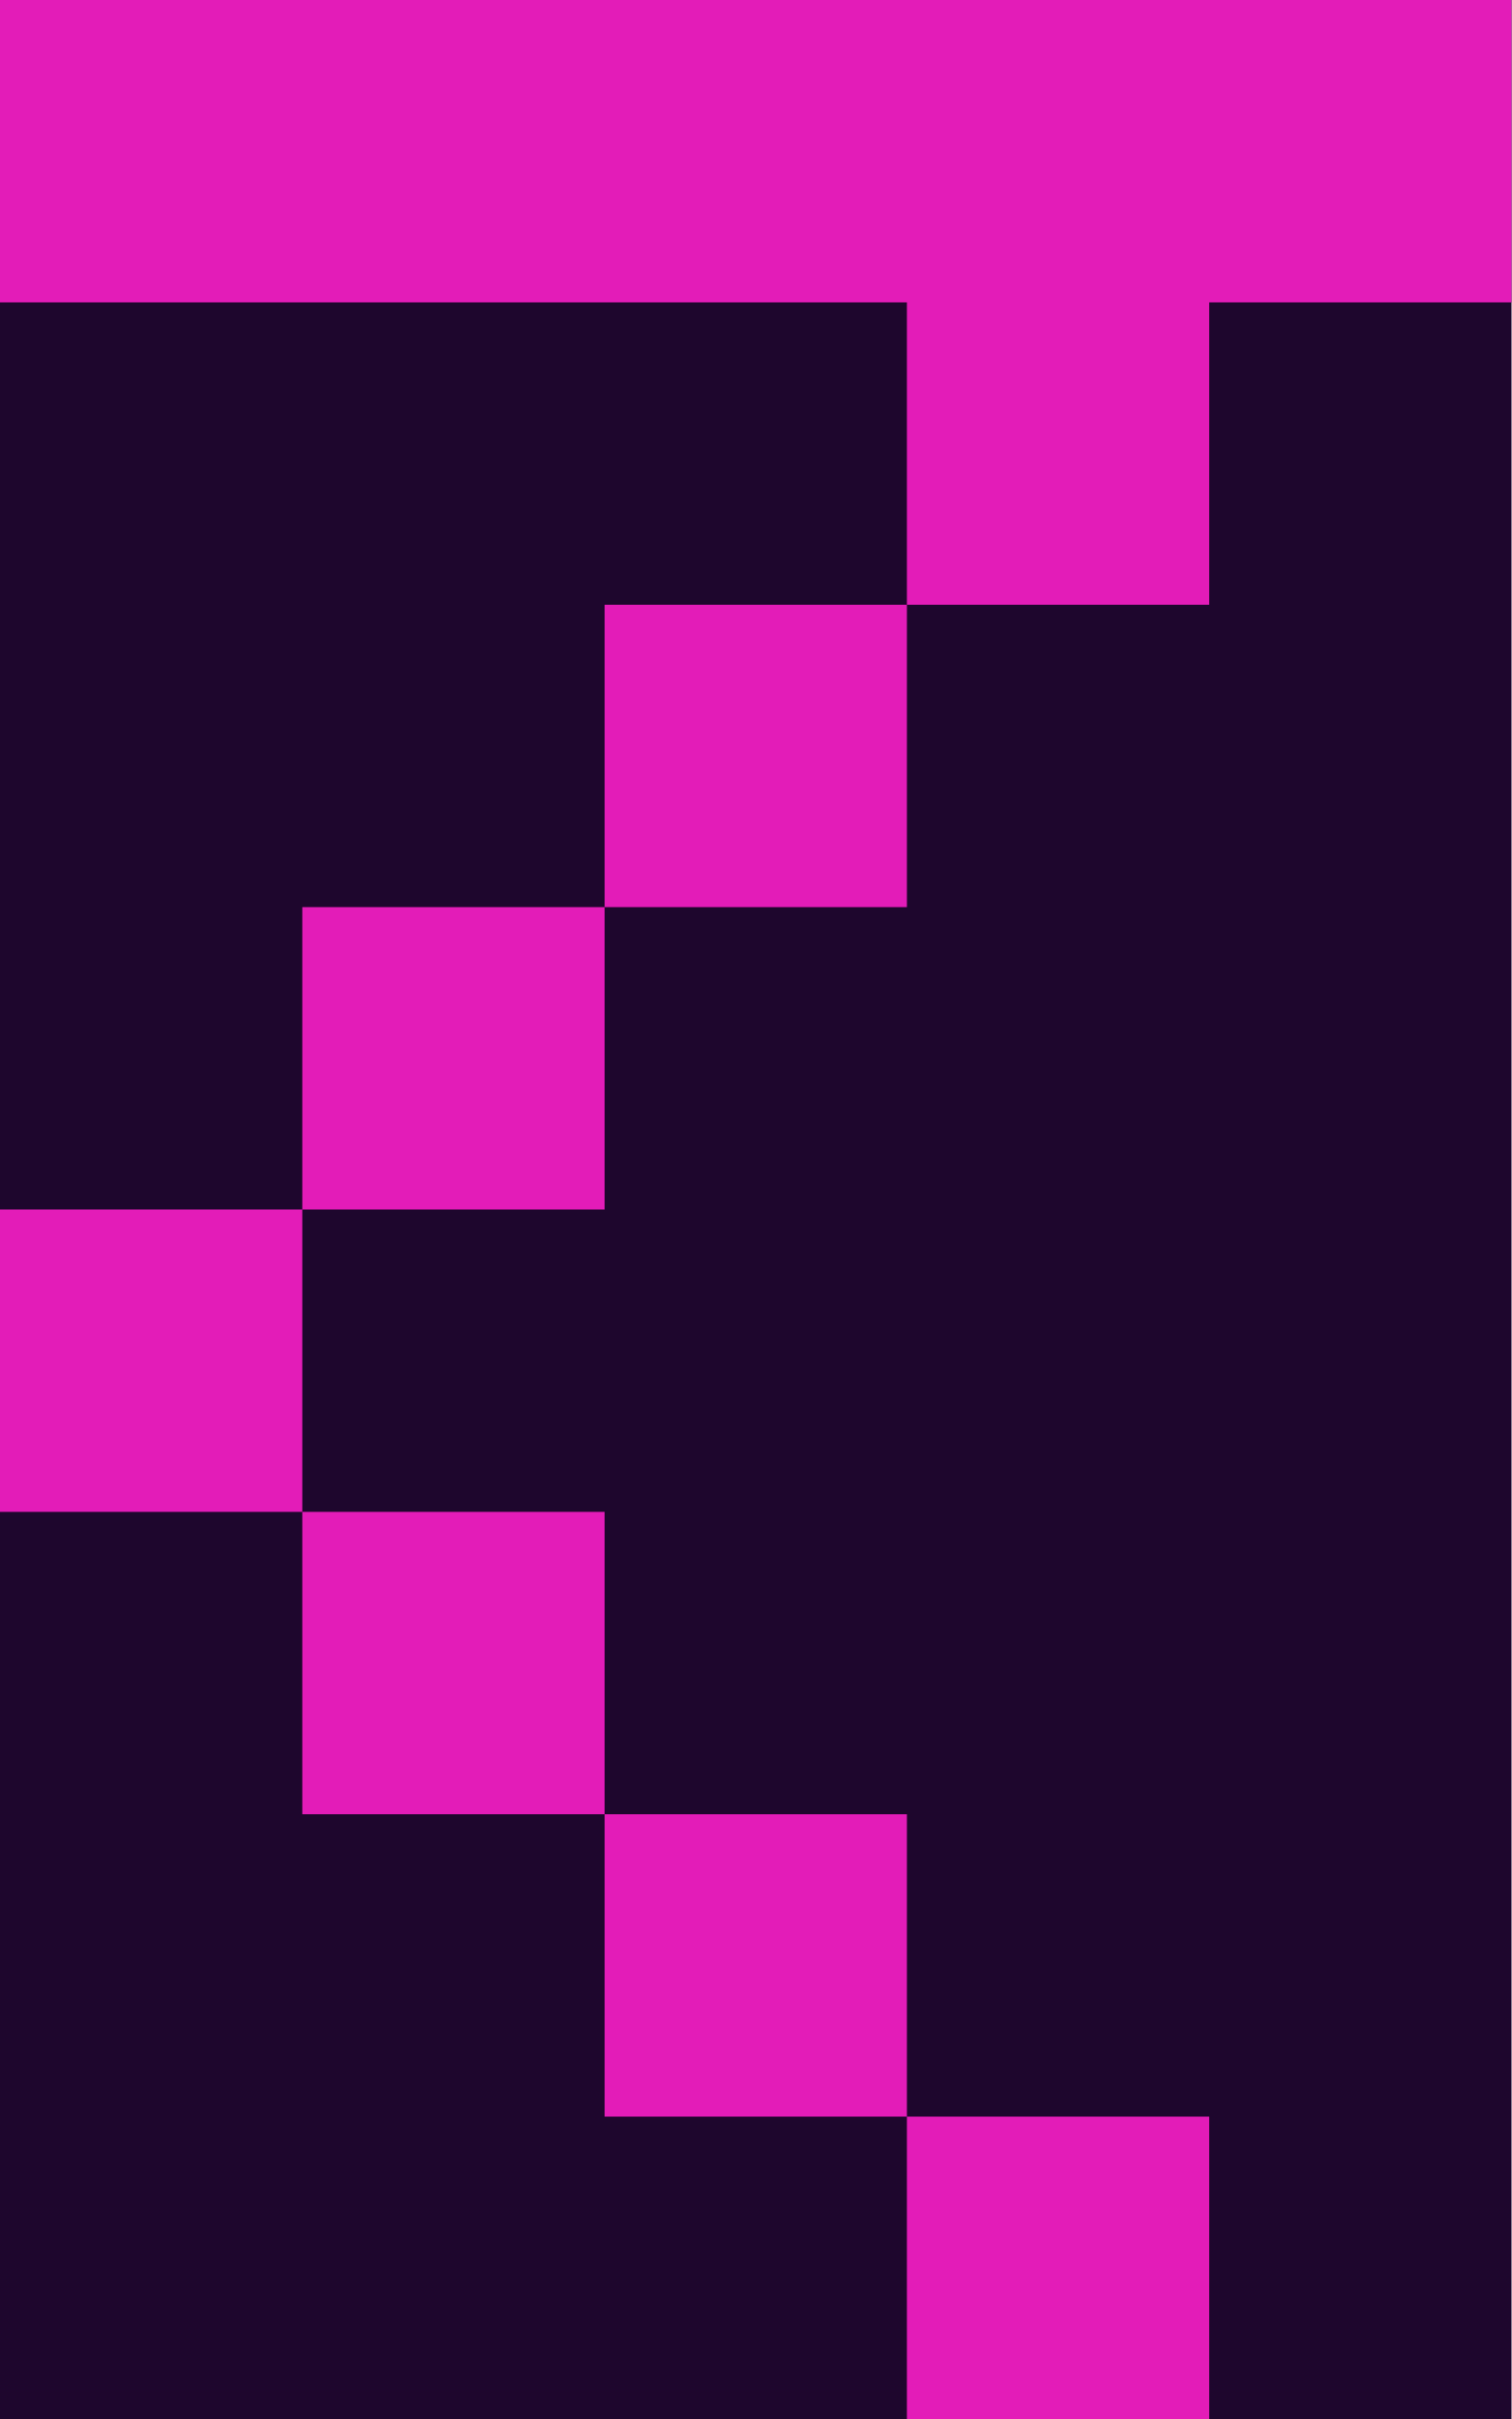
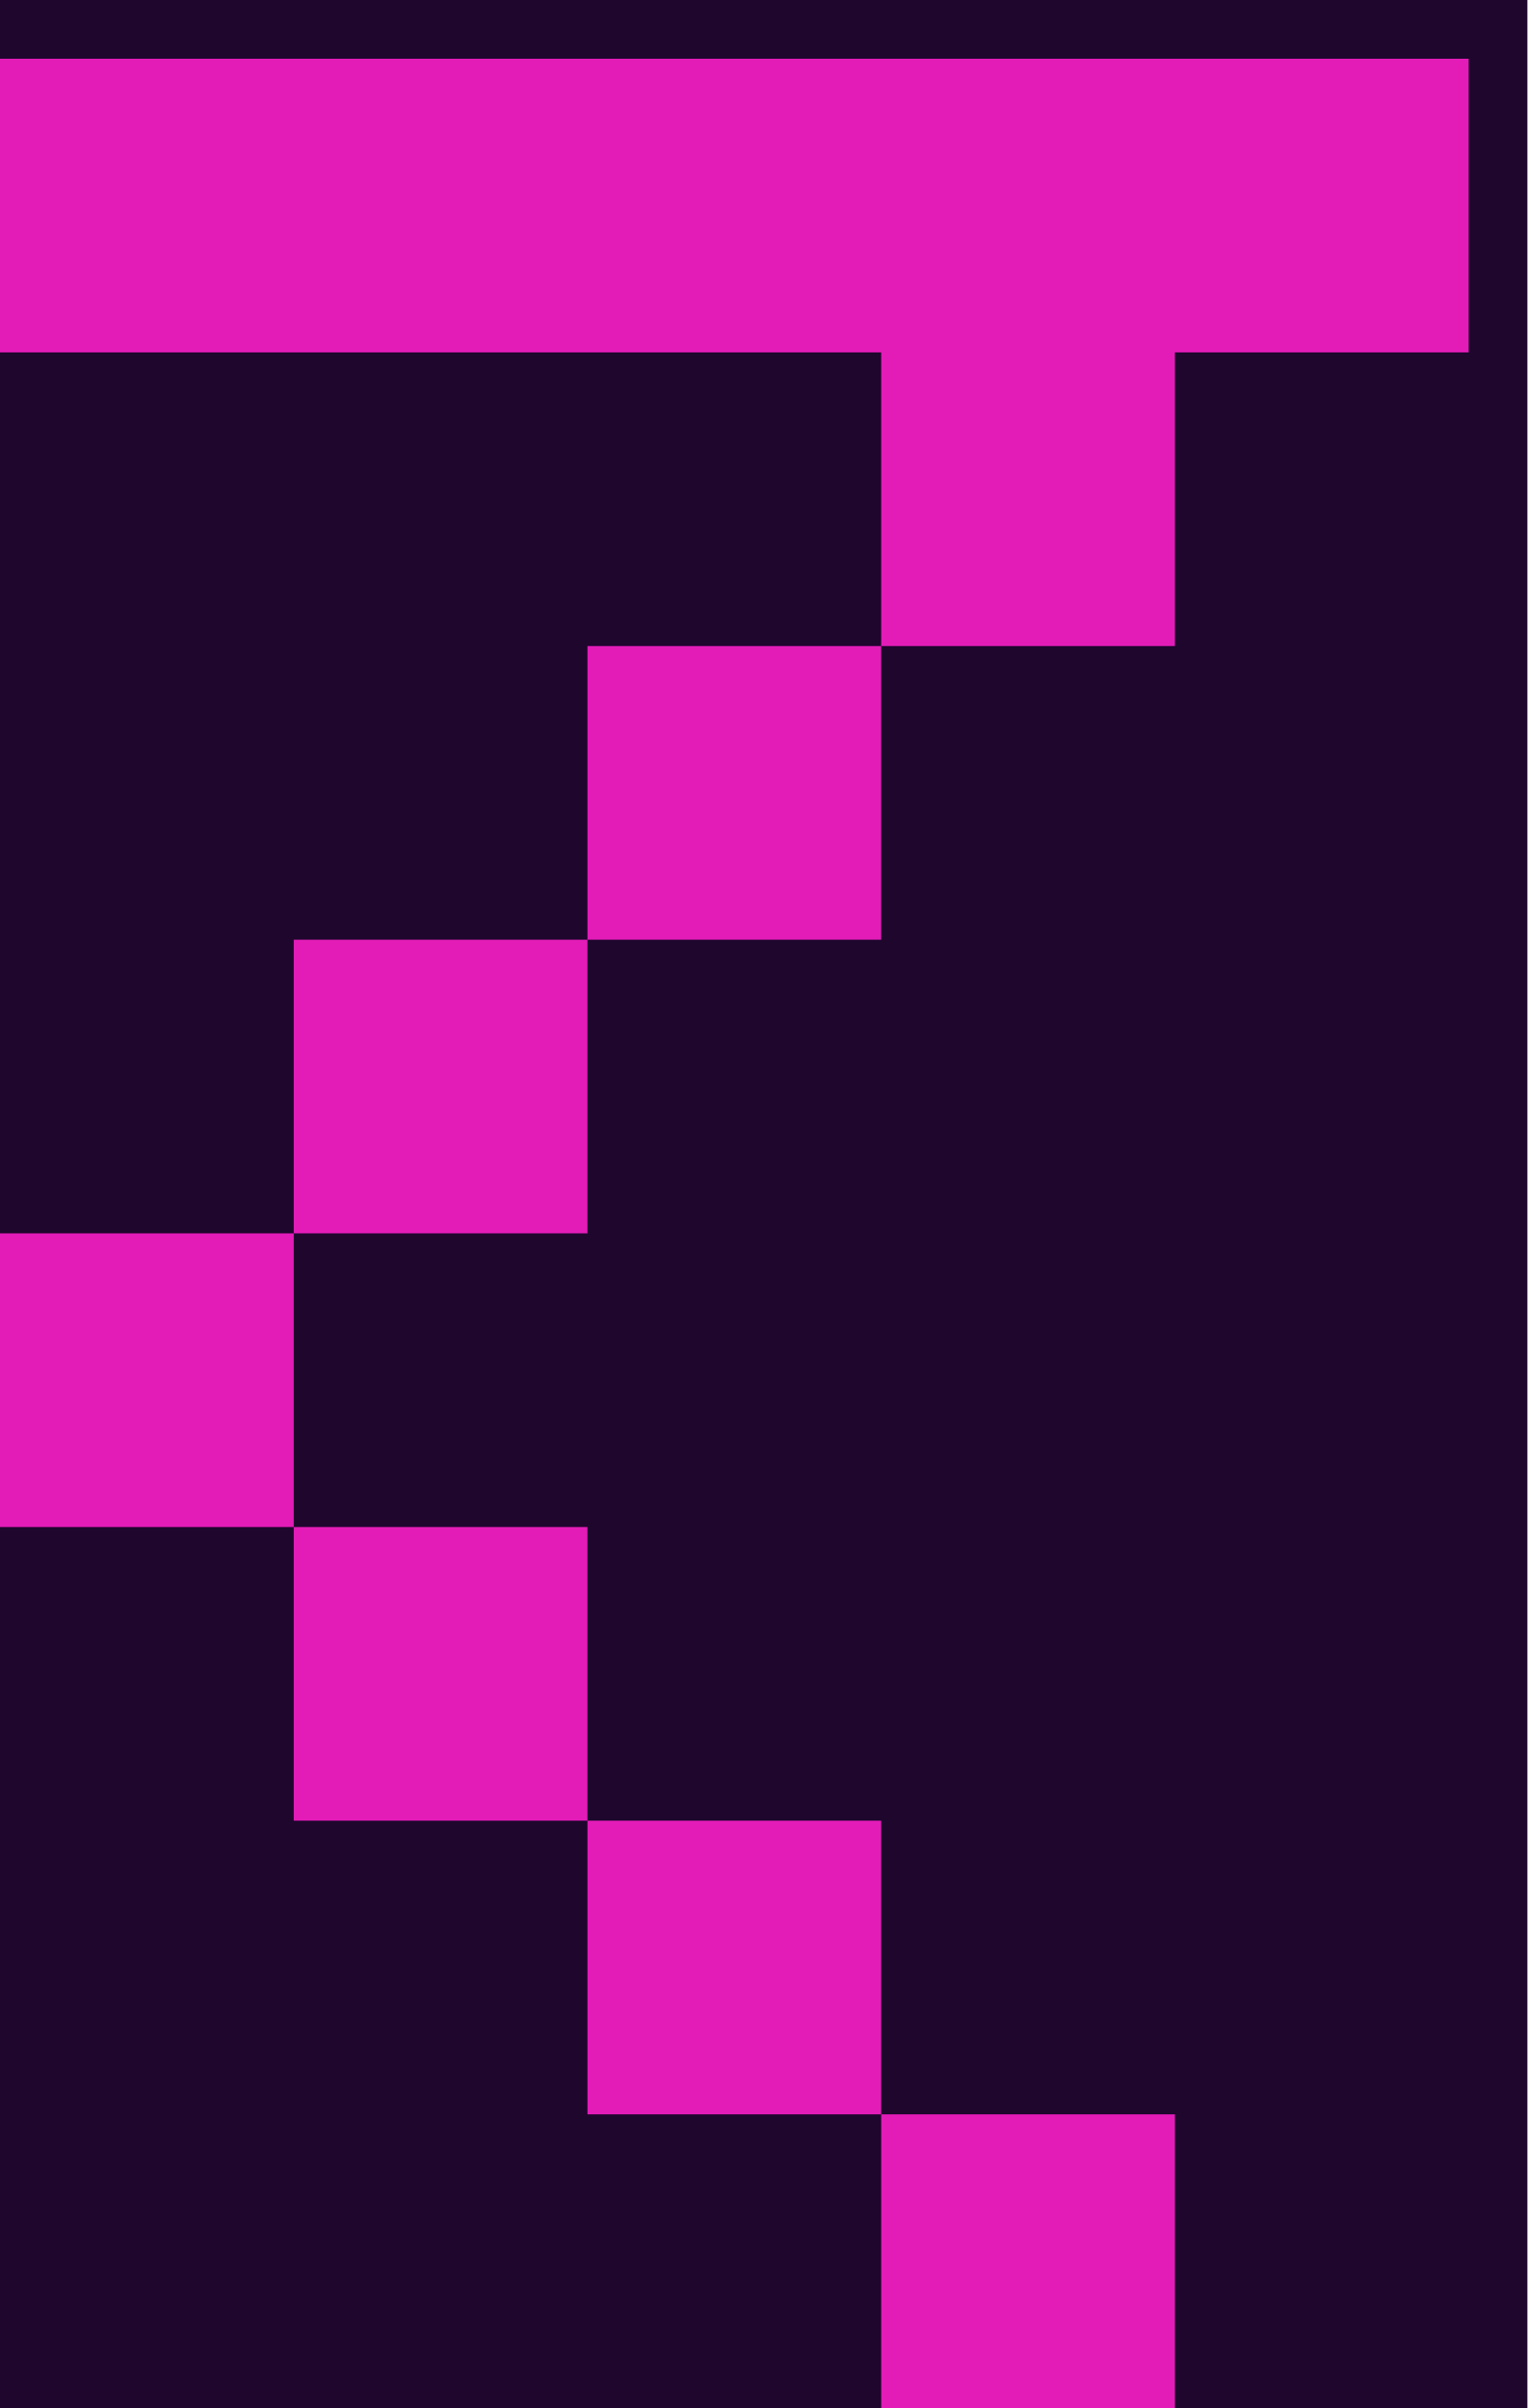
- <svg xmlns="http://www.w3.org/2000/svg" width="25" height="40" viewBox="0 0 25 40" fill="none">
-   <rect width="25" height="40" fill="#1E062D" />
-   <path d="M25 0H0V5H15V10H10V15H5V20H0V25H5V30H10V35H15V40H20V35H15V30H10V25H5V20H10V15H15V10H20V5H25V0Z" fill="#E31CB8" />
+ <svg xmlns="http://www.w3.org/2000/svg" width="26" height="41" viewBox="0 0 26 41" fill="none">
+   <rect width="26" height="41" fill="#1E062D" />
+   <path d="M25 1H0V6H15V11H10V16H5V21H0V26H5V31H10V36H15V41H20V36H15V31H10V26H5V21H10V16H15V11H20V6H25V1Z" fill="#E31CB8" />
</svg>
